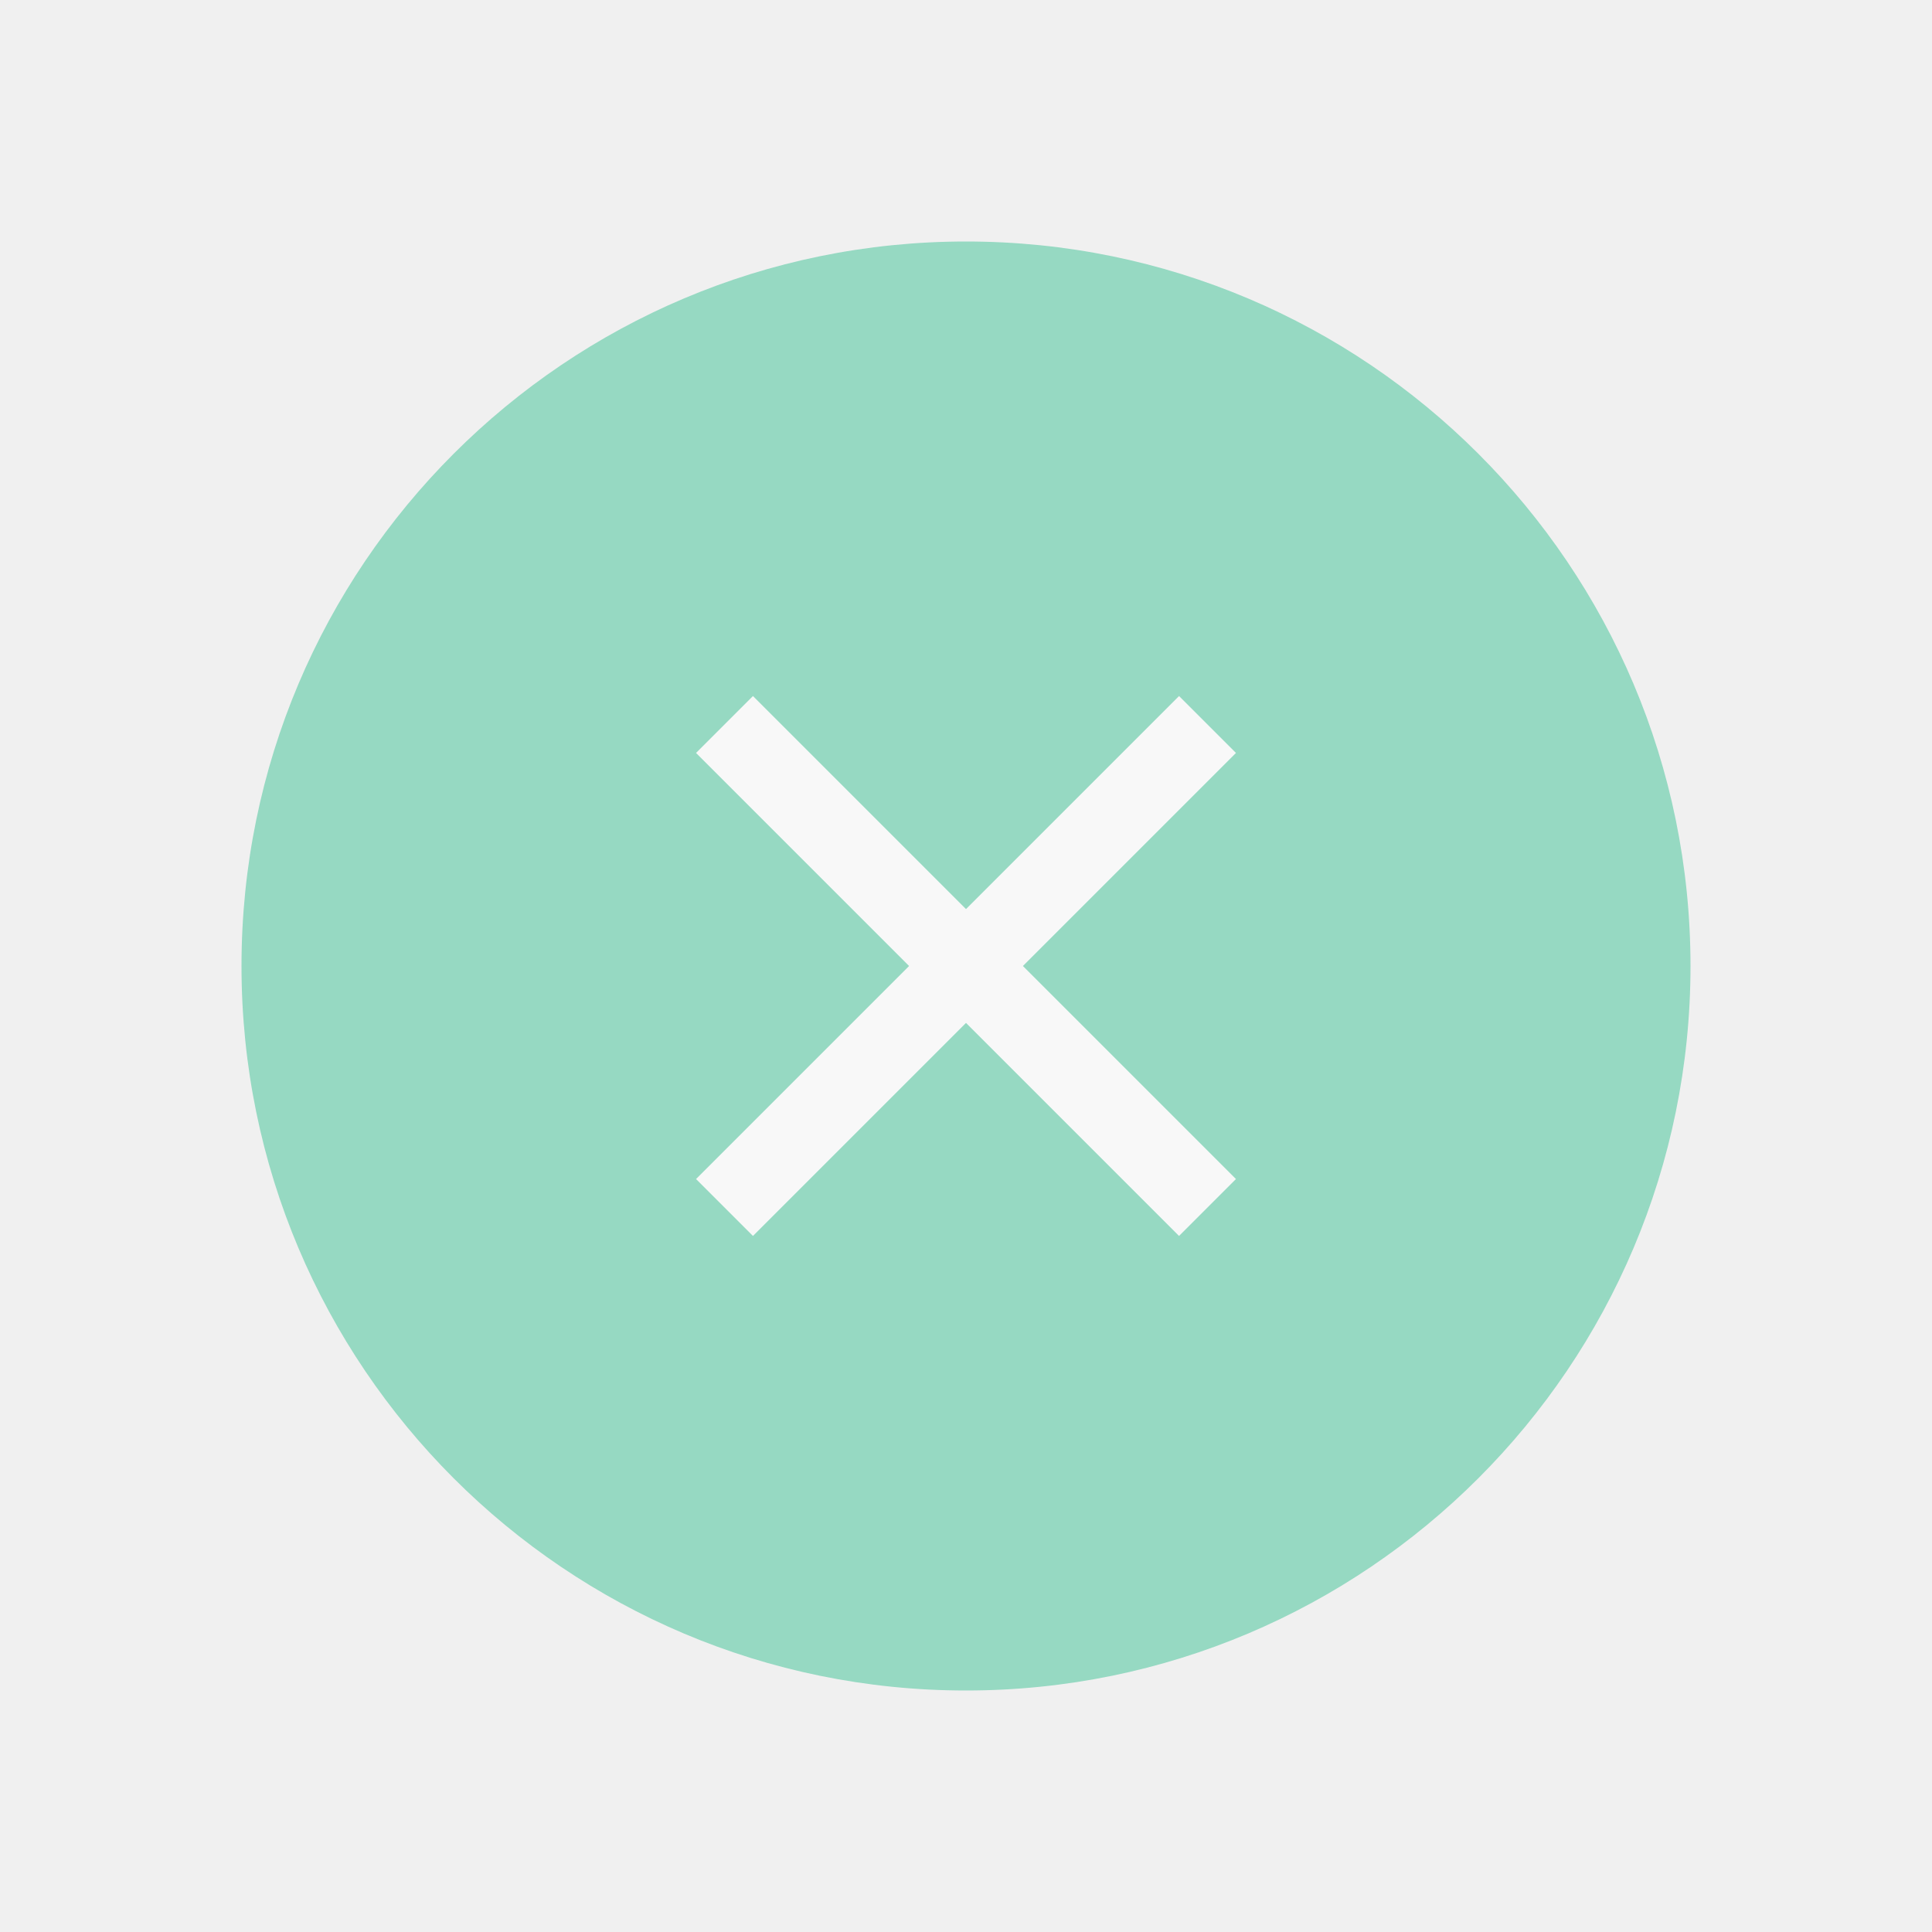
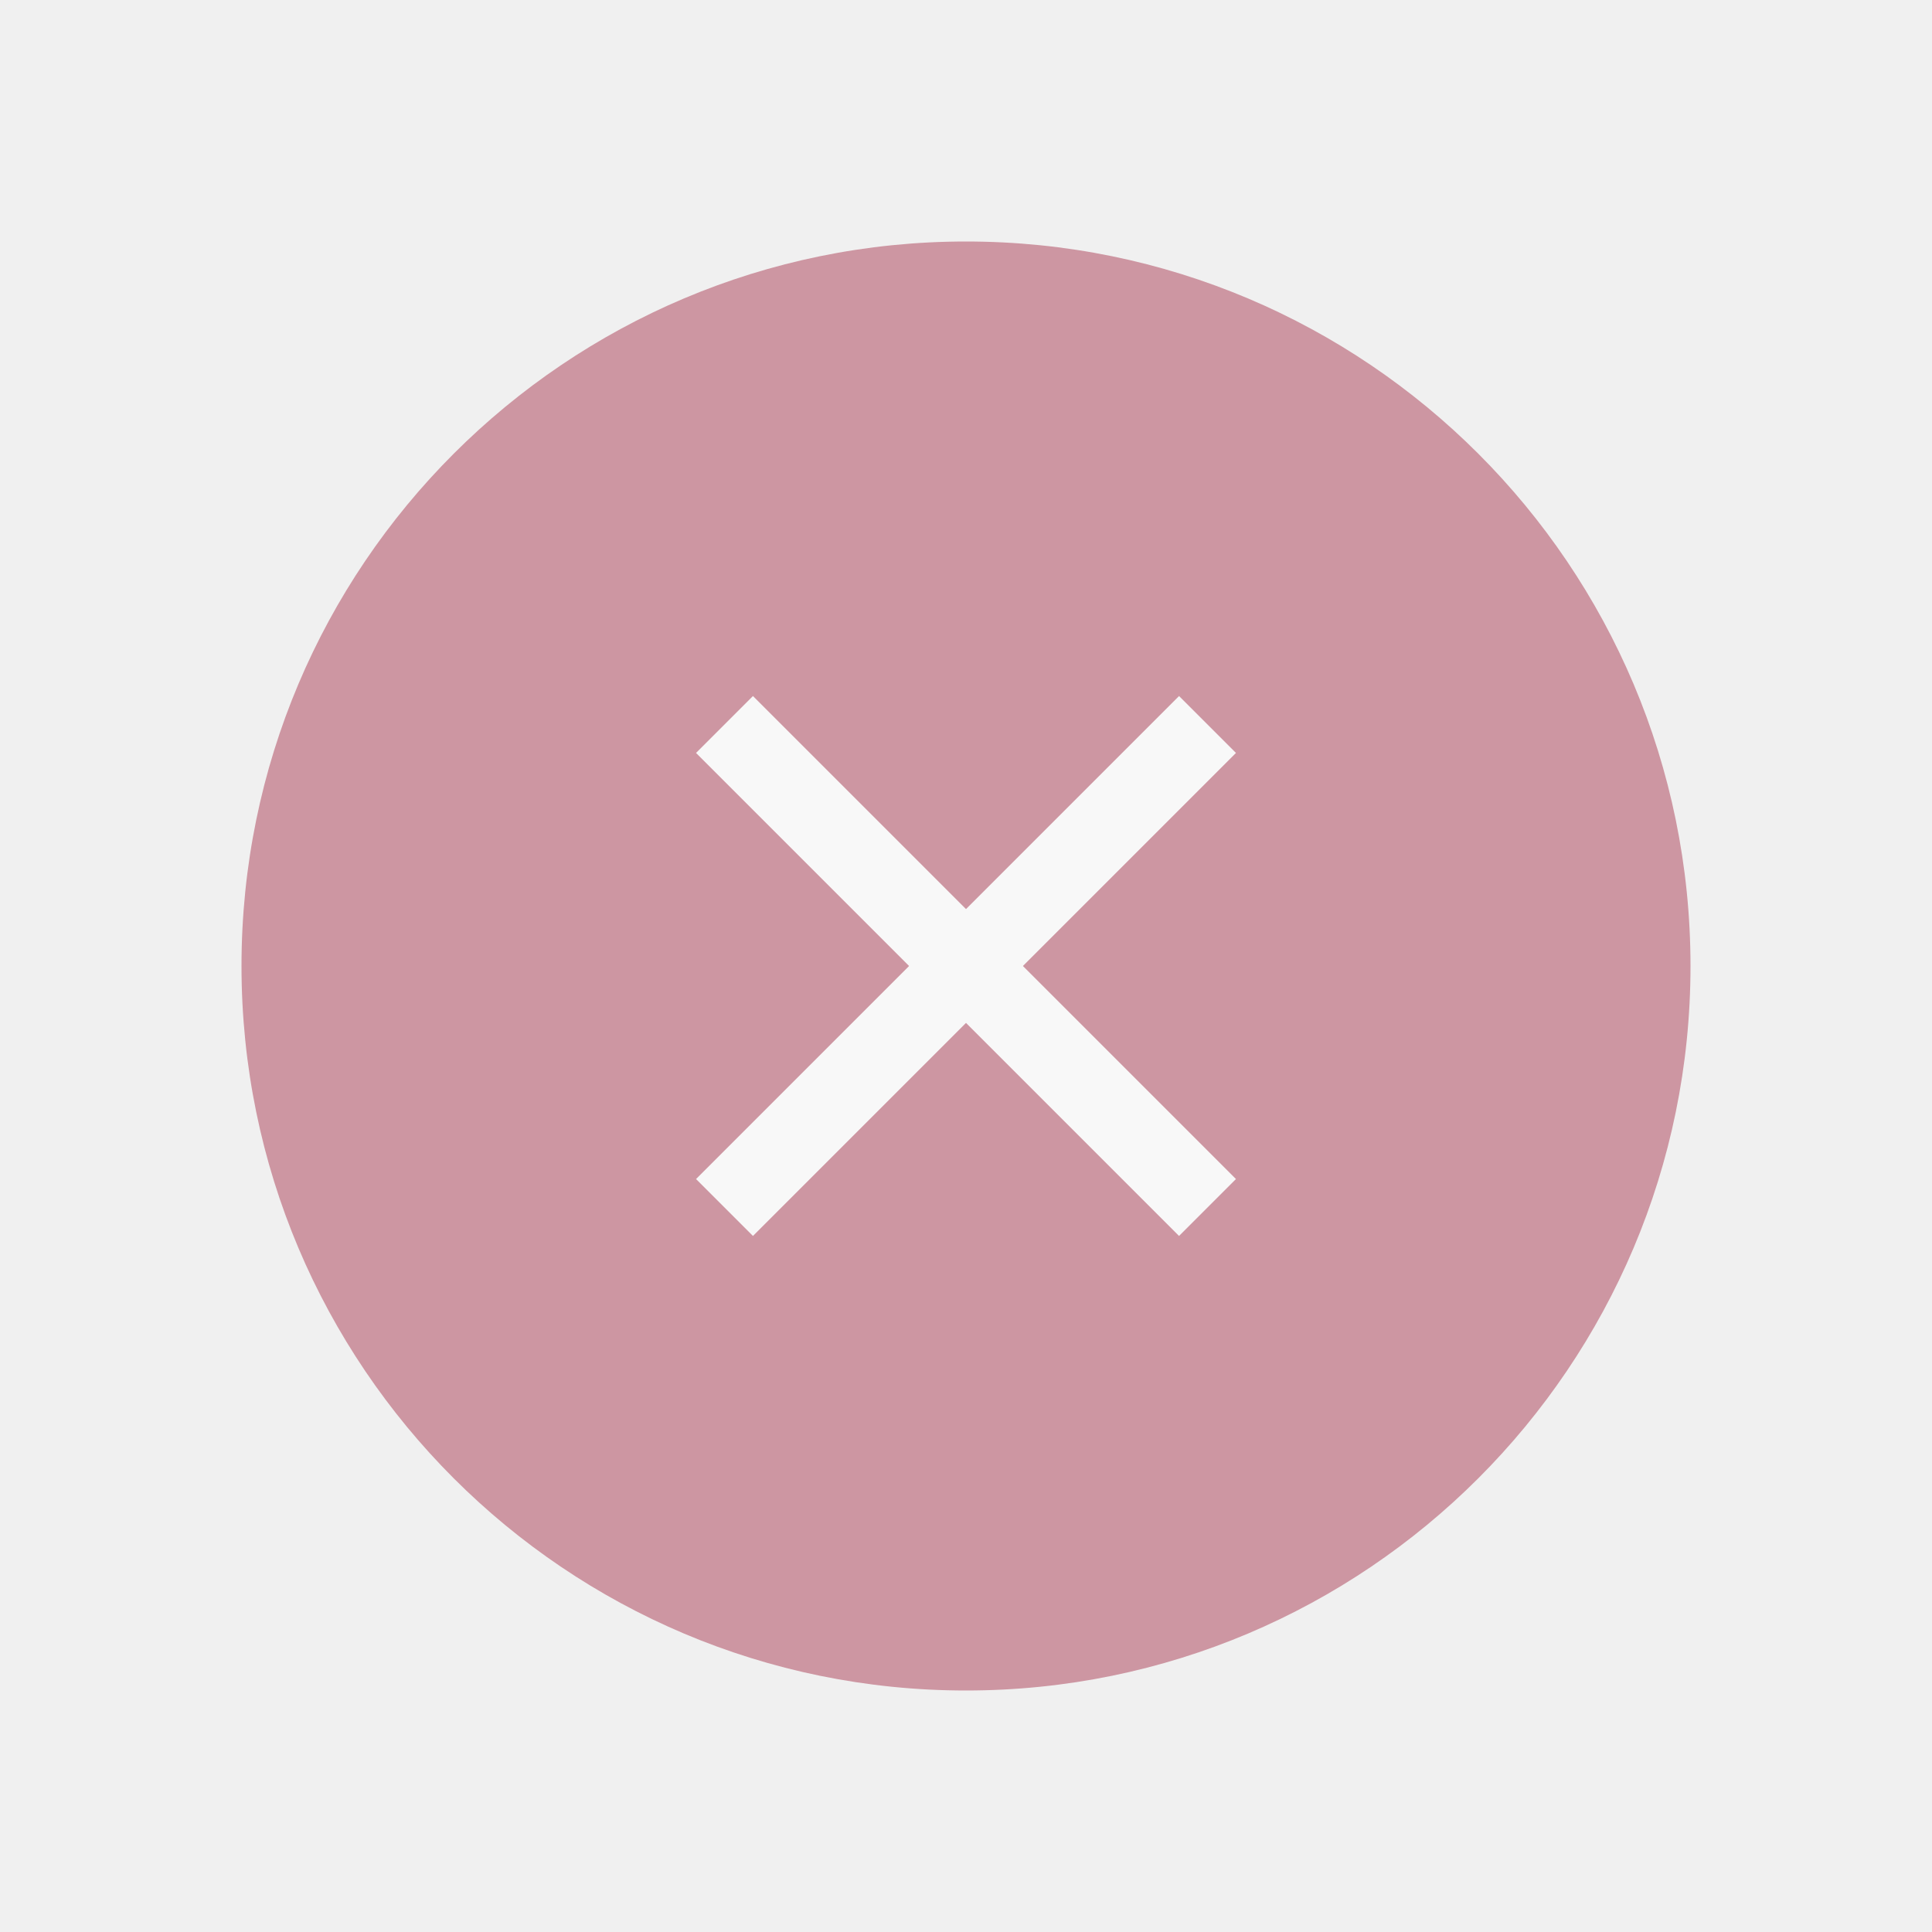
<svg xmlns="http://www.w3.org/2000/svg" version="1.1" id="svg2" width="48" height="48" viewBox="0 0 48 48">
  <defs id="defs6" />
-   <g id="g826" style="opacity:0.5;fill:#3CC194;fill-opacity:1" transform="matrix(2,0,0,2,-6.0734859e-7,3.0073486e-6)">
-     <circle r="9" cy="12" cx="12" id="path835" style="opacity:1;fill:#3CC194;fill-opacity:1;stroke:#ffffff;stroke-width:0;stroke-miterlimit:4;stroke-dasharray:none;stroke-opacity:1" />
-     <path id="path825" d="m 9,9 6,6" style="fill:#3CC194;fill-opacity:1;stroke:#ffffff;stroke-width:1px;stroke-linecap:butt;stroke-linejoin:miter;stroke-opacity:1" />
-     <path id="path827" d="M 15,9 9,15" style="fill:#3CC194;fill-opacity:1;stroke:#ffffff;stroke-width:1px;stroke-linecap:butt;stroke-linejoin:miter;stroke-opacity:1" />
+   <g id="g826" style="opacity:0.5;fill:#aa3c53;fill-opacity:1" transform="matrix(2,0,0,2,-6.0734859e-7,3.0073486e-6)">
+     <circle r="9" cy="12" cx="12" id="path835" style="opacity:1;fill:#aa3c53;fill-opacity:1;stroke:#ffffff;stroke-width:0;stroke-miterlimit:4;stroke-dasharray:none;stroke-opacity:1" />
+     <path id="path825" d="m 9,9 6,6" style="fill:#aa3c53;fill-opacity:1;stroke:#ffffff;stroke-width:1px;stroke-linecap:butt;stroke-linejoin:miter;stroke-opacity:1" />
+     <path id="path827" d="M 15,9 9,15" style="fill:#aa3c53;fill-opacity:1;stroke:#ffffff;stroke-width:1px;stroke-linecap:butt;stroke-linejoin:miter;stroke-opacity:1" />
  </g>
</svg>
